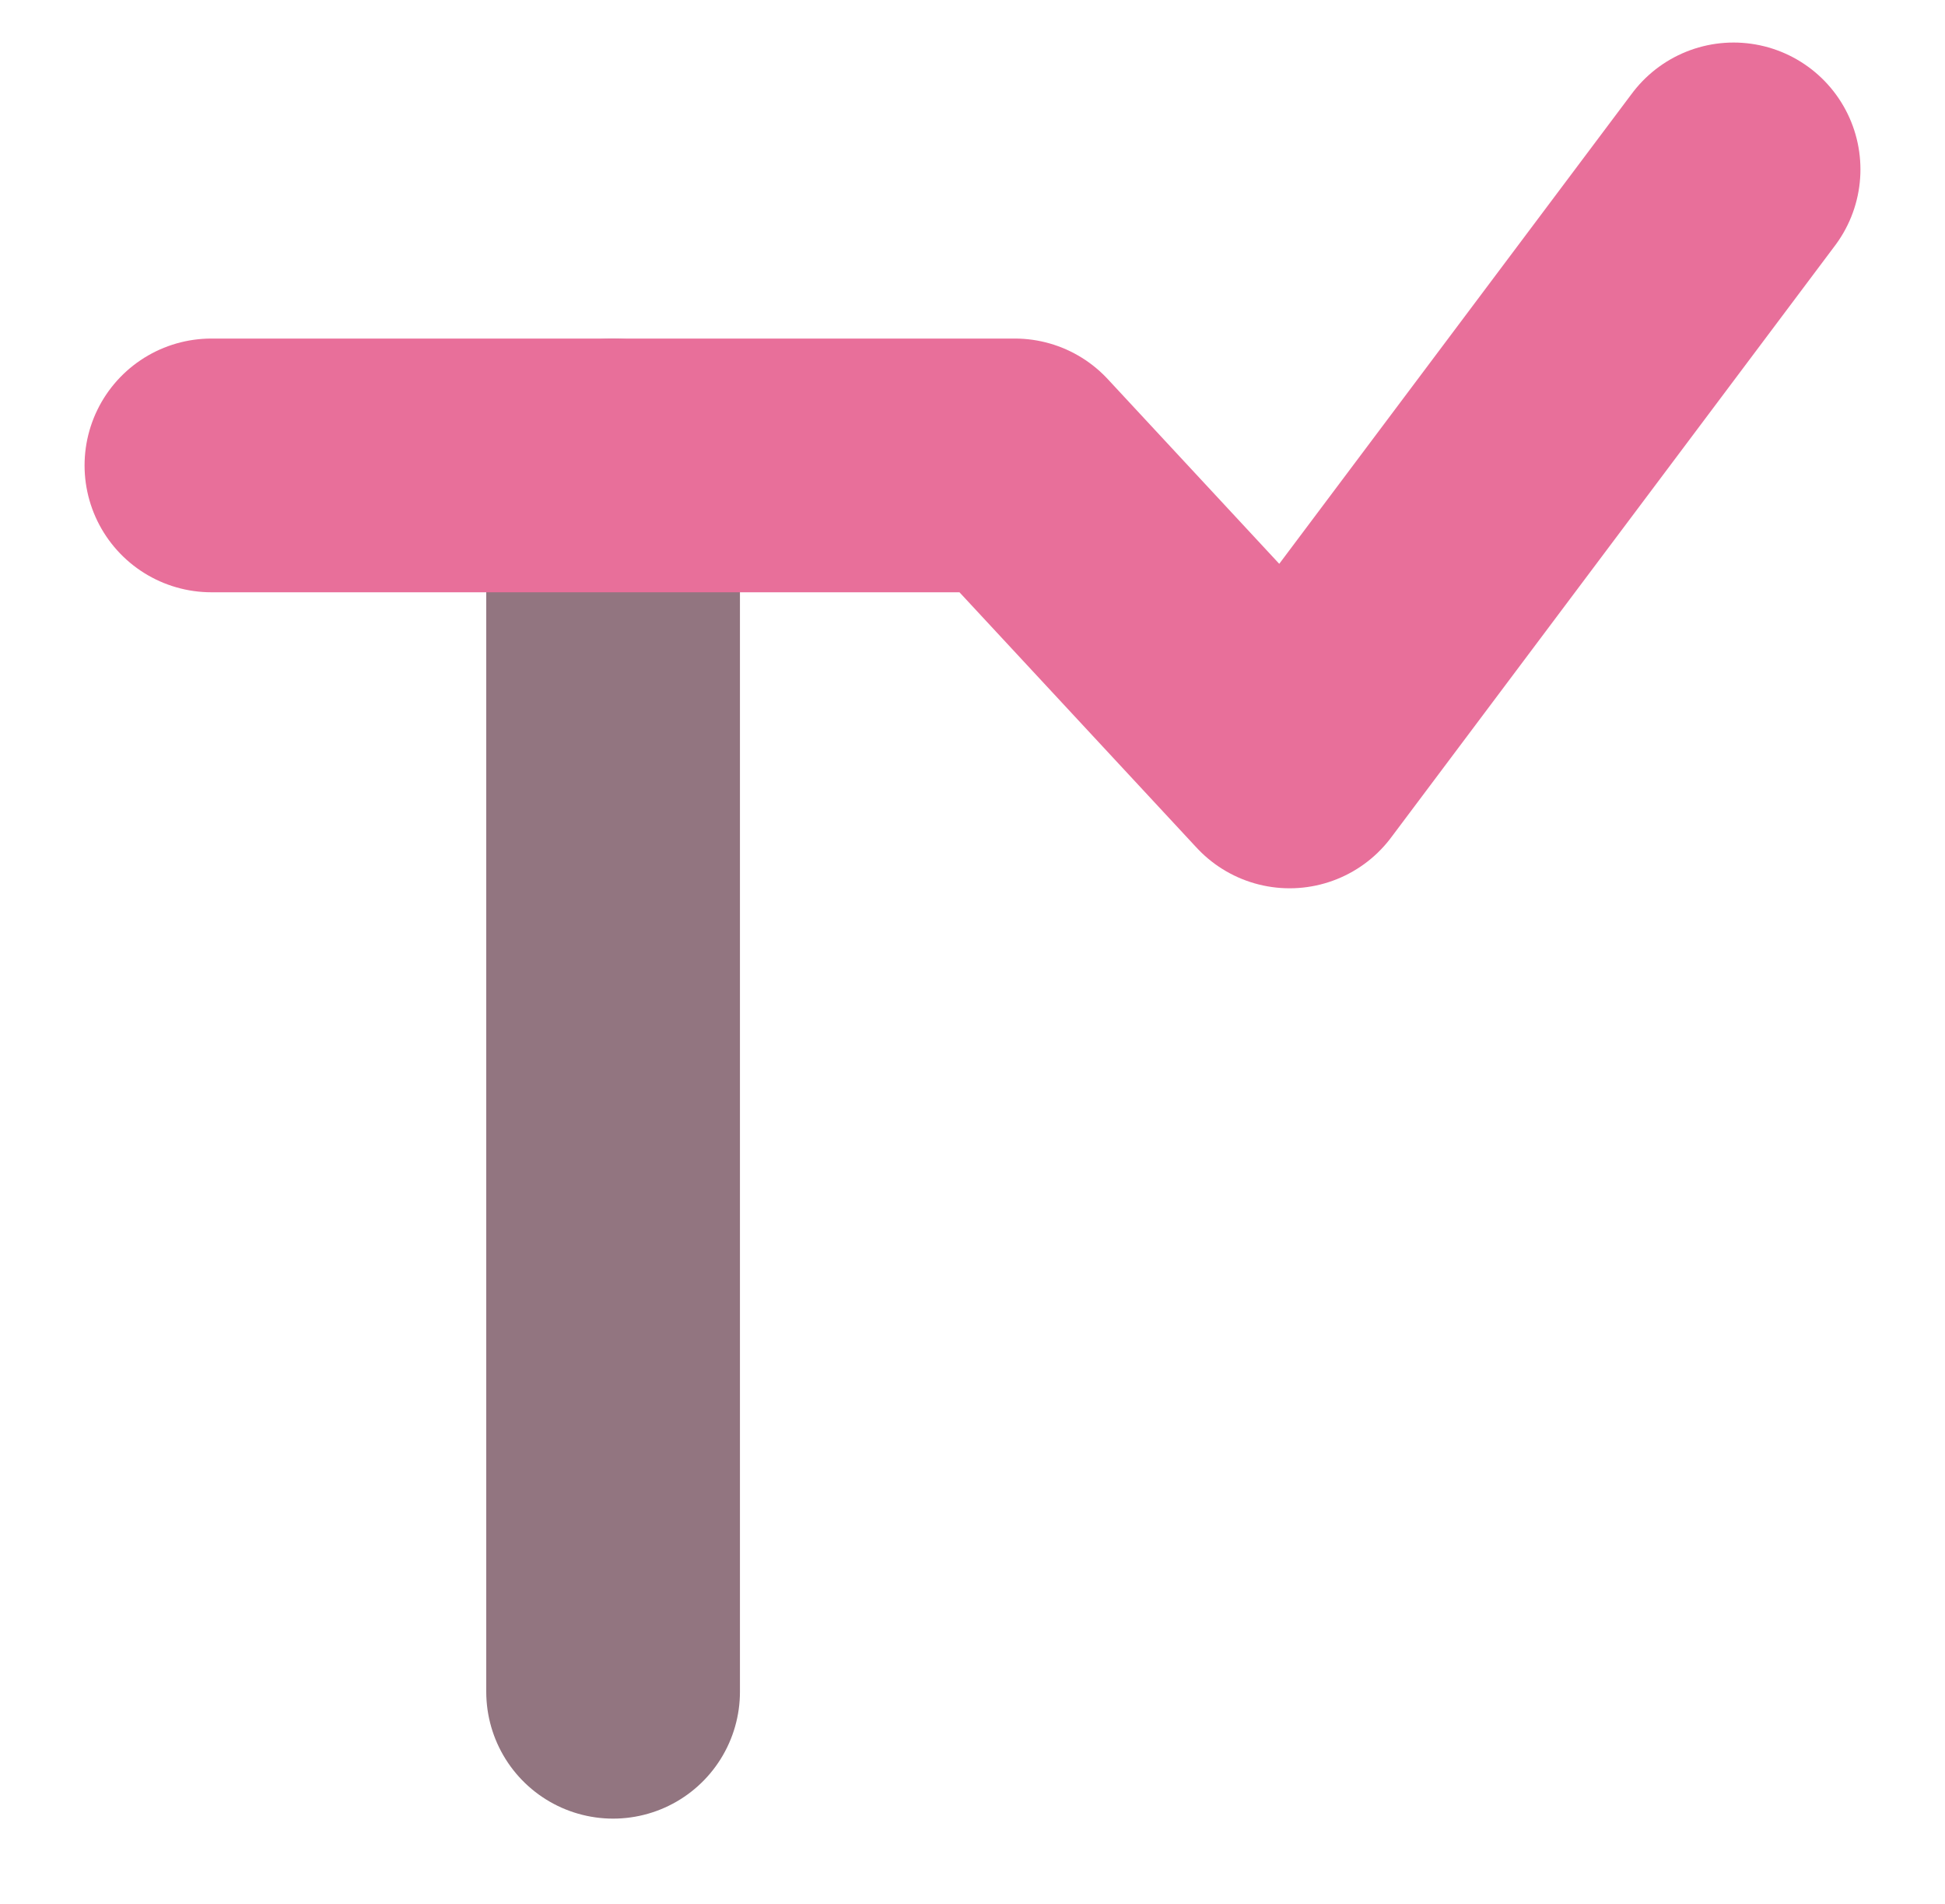
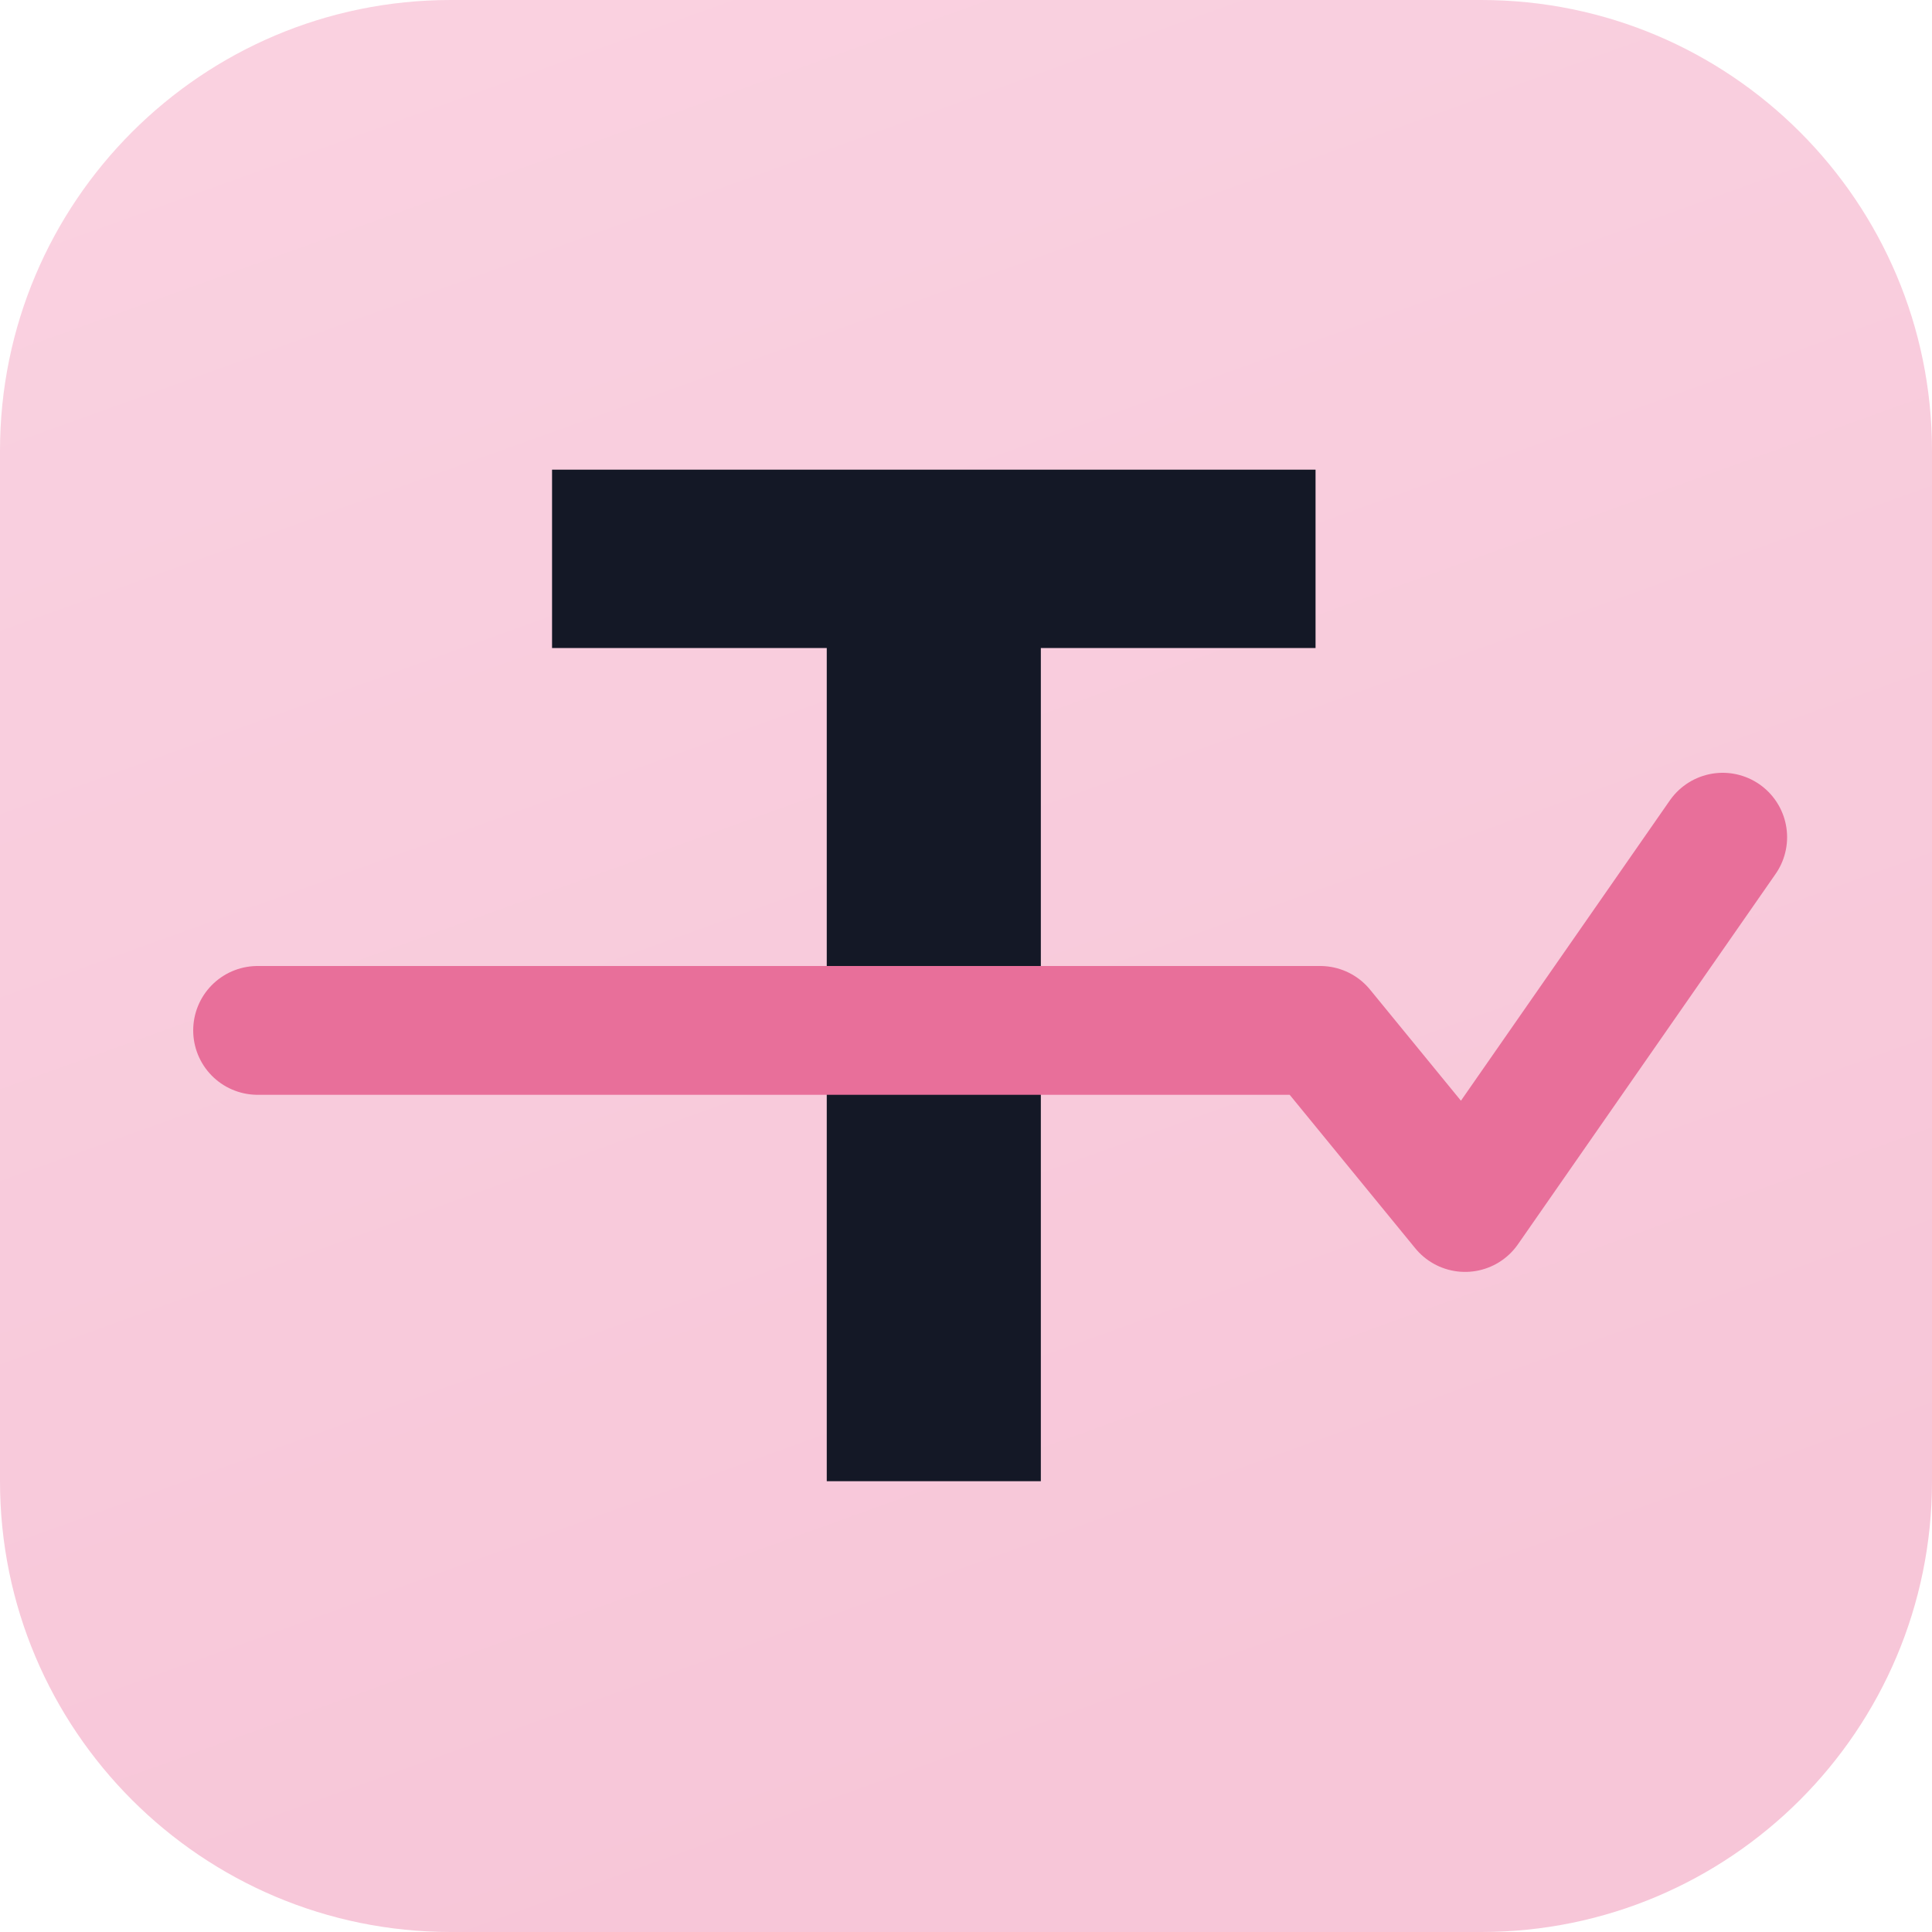
- <svg xmlns="http://www.w3.org/2000/svg" viewBox="16 12 92 90" width="512" height="501">
-   <path d="M45 34 V92" fill="none" stroke="#4a1a2c" stroke-opacity="0.6" stroke-width="12" stroke-linecap="round" stroke-linejoin="round" />
-   <path d="M26 34 H64 L77 48 L98 20" fill="none" stroke="#e86f9a" stroke-width="12" stroke-linecap="round" stroke-linejoin="round" />
+ <svg xmlns="http://www.w3.org/2000/svg" viewBox="0 0 120 120" width="512" height="512">
+   <defs>
+     <linearGradient id="fondo" x1="0" y1="0" x2="0.36" y2="1">
+       <stop offset="0" stop-color="#fad2e1" />
+       <stop offset="1" stop-color="#f7c6d8" />
+     </linearGradient>
+   </defs>
+   <rect width="120" height="120" rx="28" fill="url(#fondo)" />
+   <text x="58" y="92" text-anchor="middle" font-family="Plus Jakarta Sans, sans-serif" font-weight="800" font-size="88" fill="#141826">T</text>
+   <path d="M16 64 H82 L91 75 L107 52" fill="none" stroke="#e86f9a" stroke-width="8" stroke-linecap="round" stroke-linejoin="round" />
</svg>
